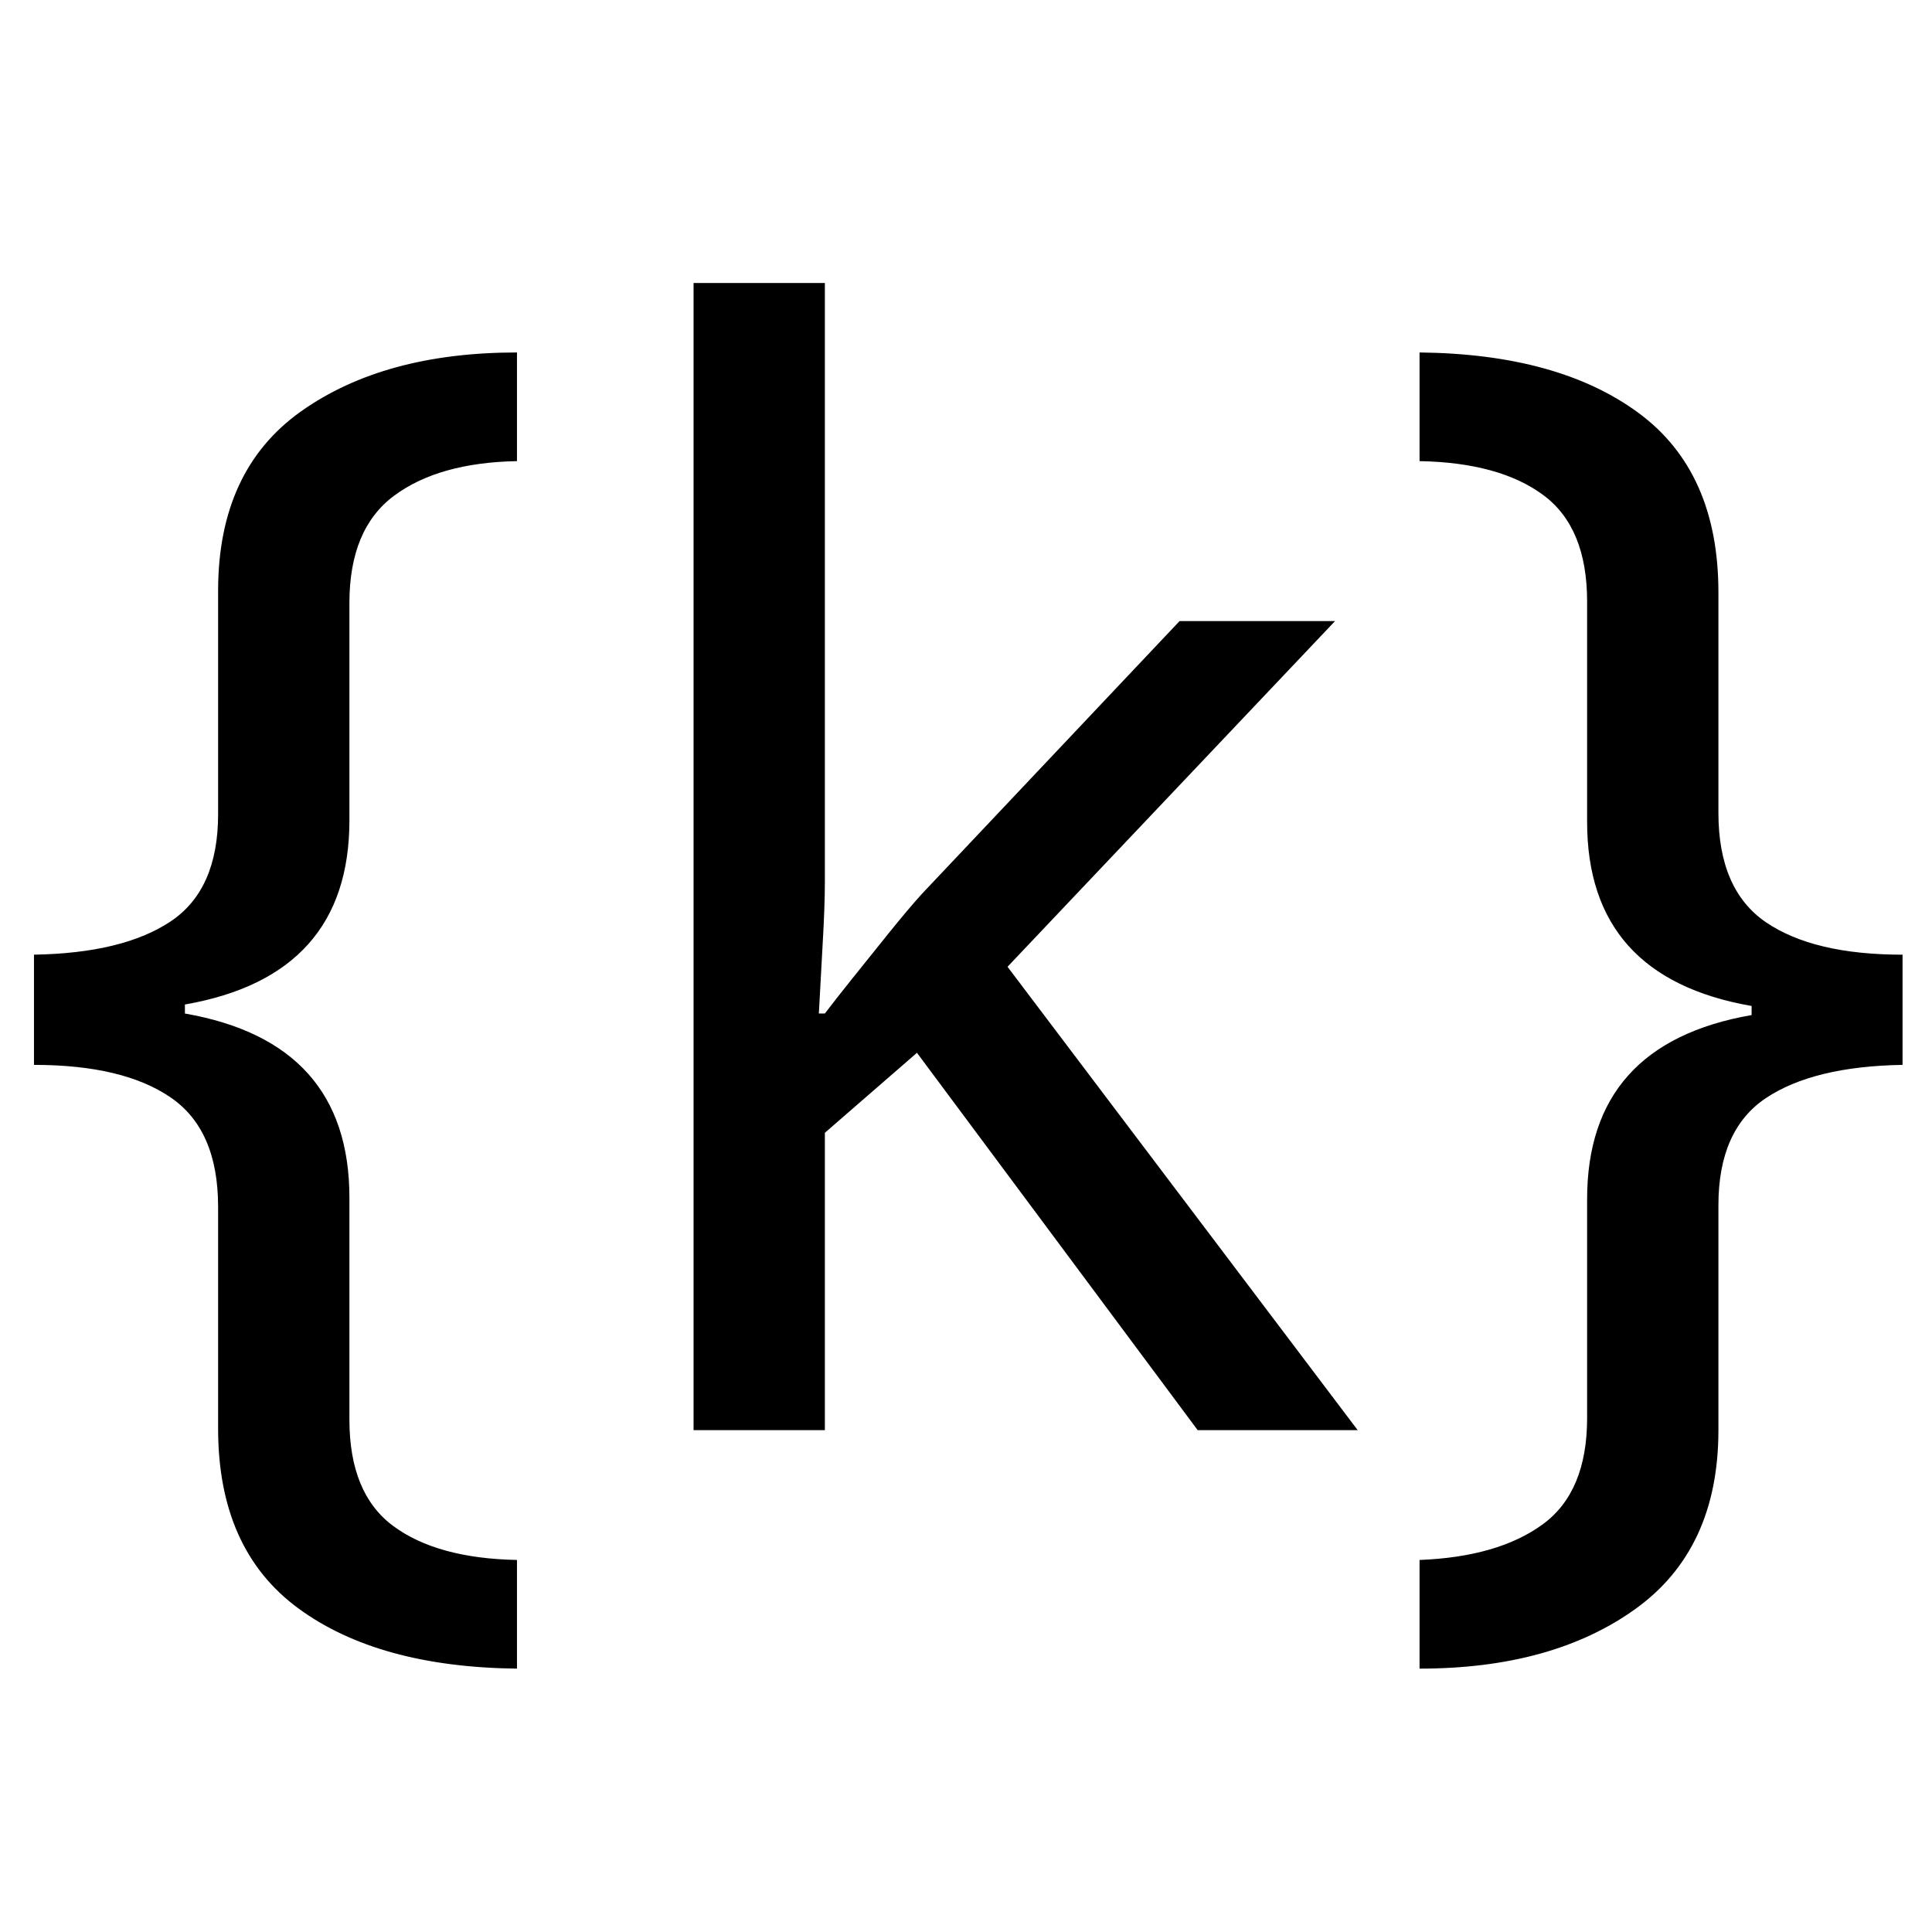
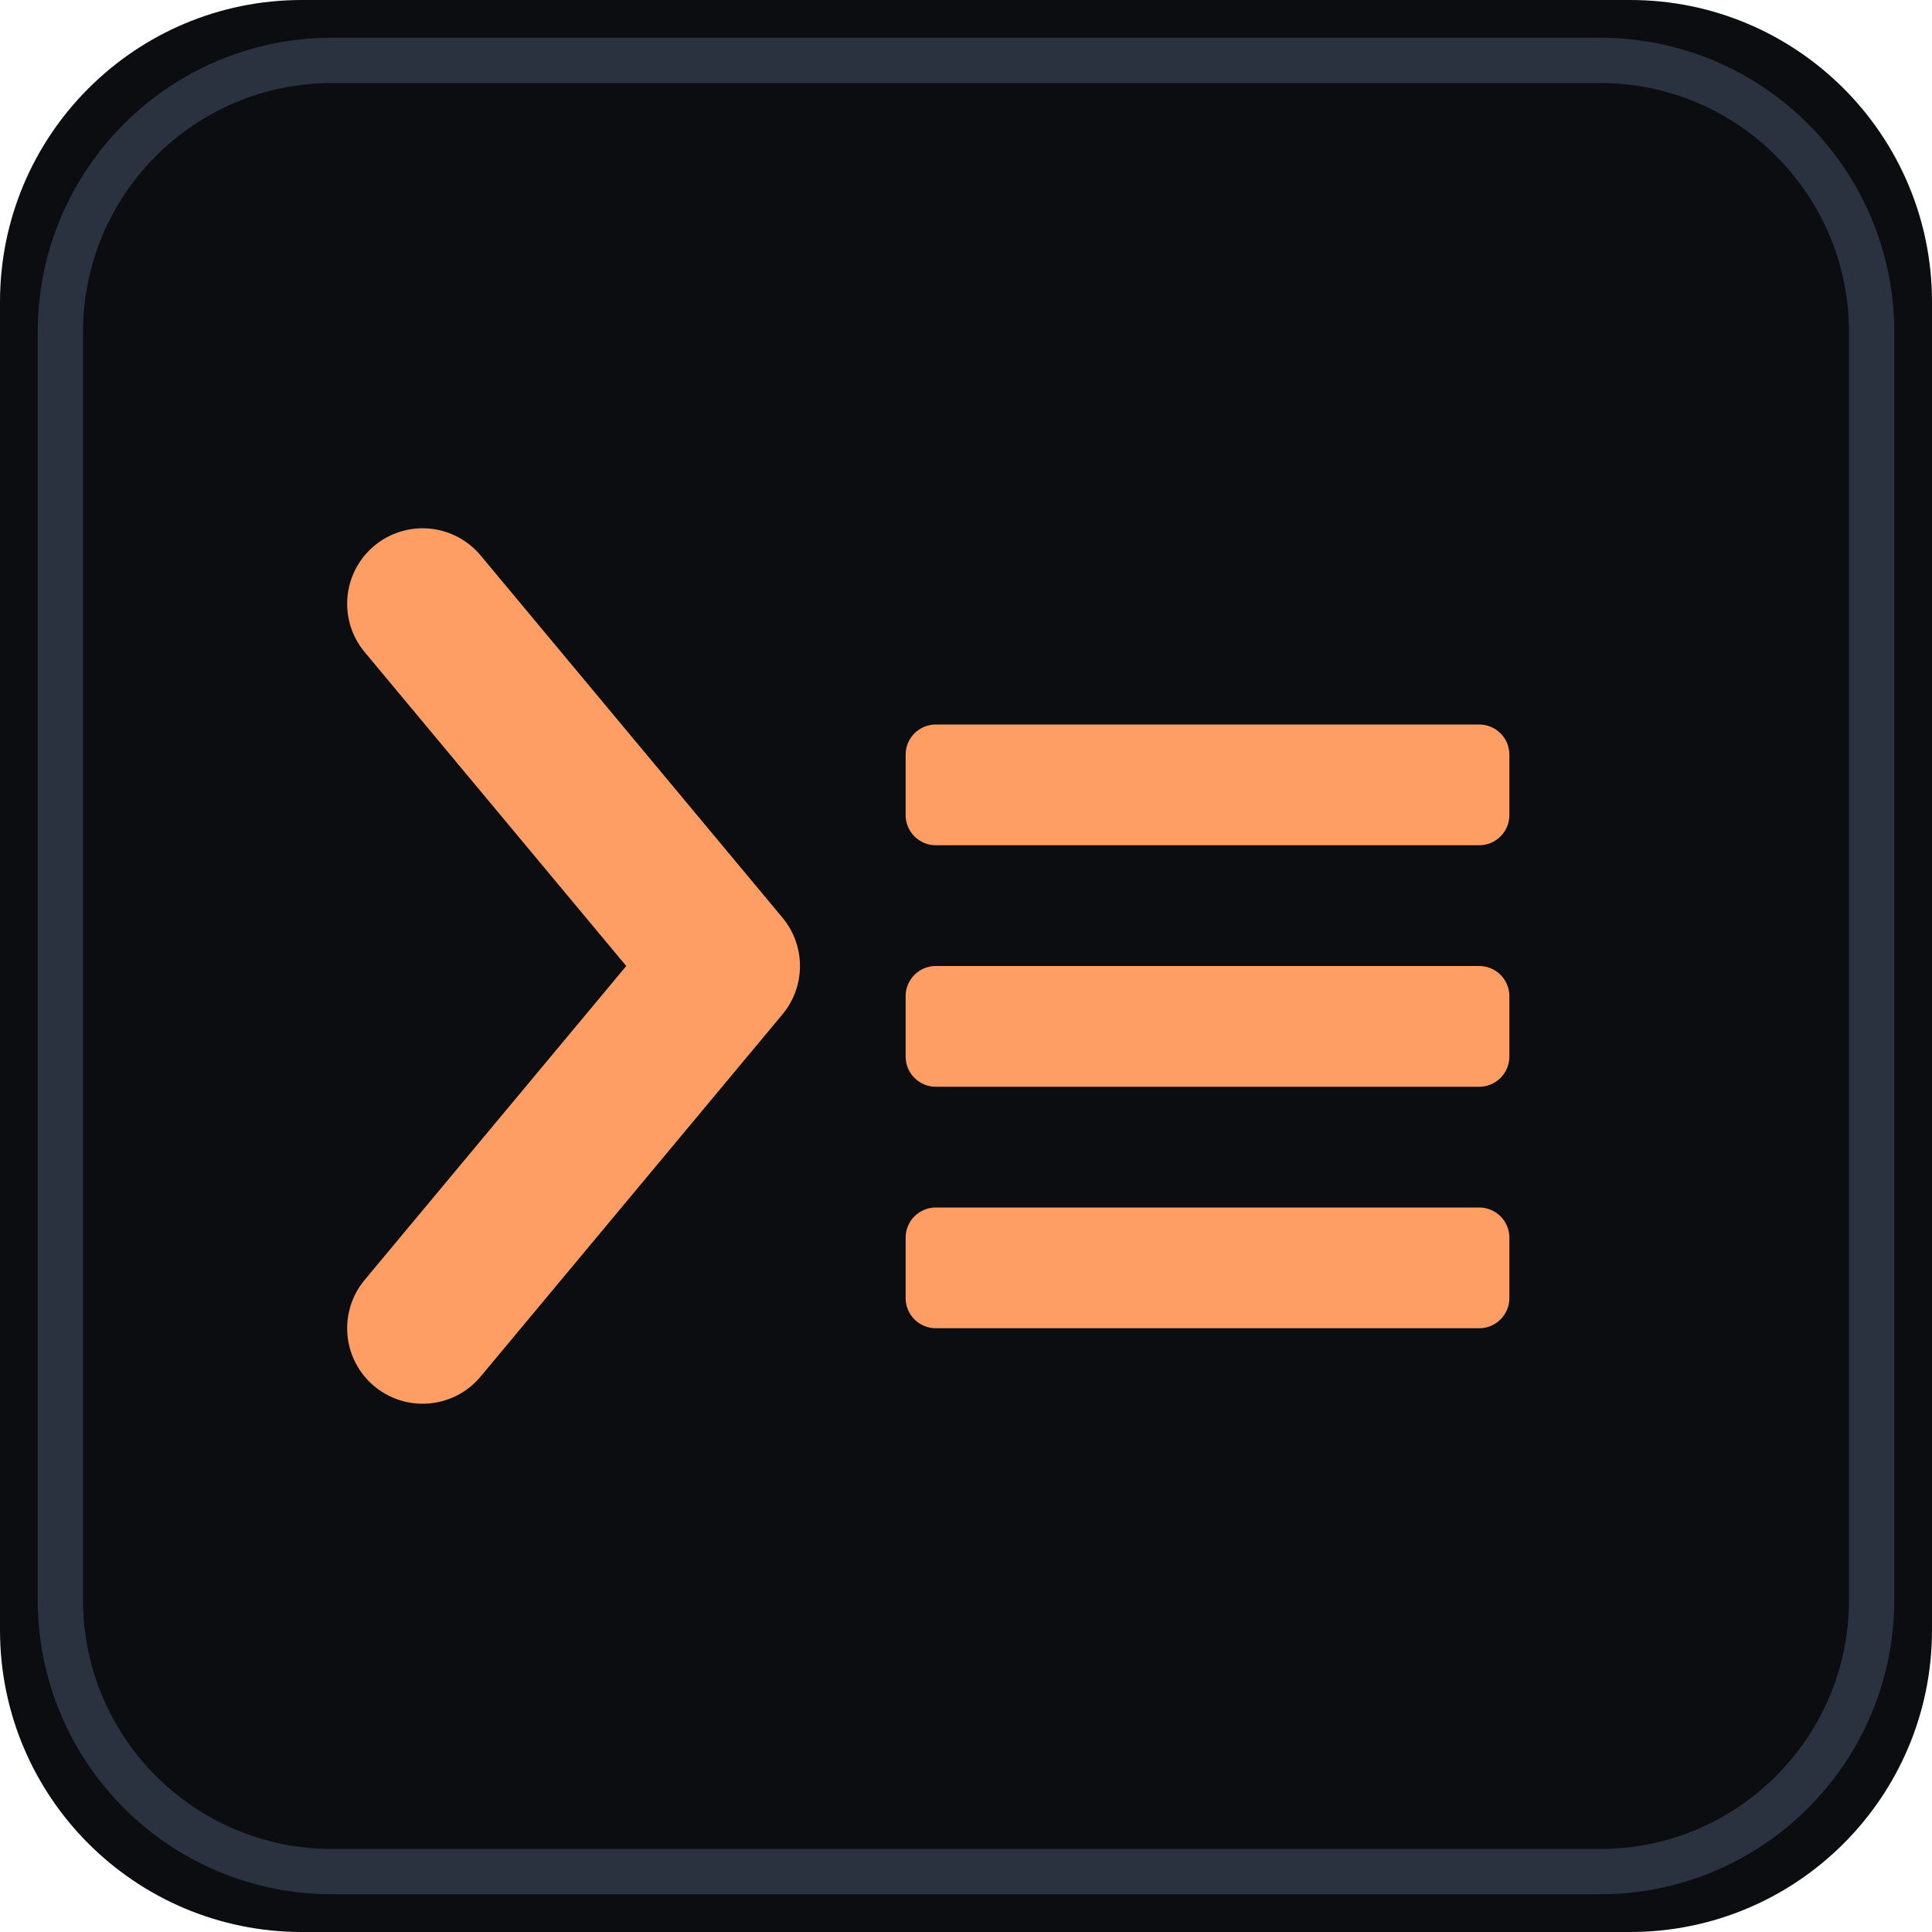
- <svg xmlns="http://www.w3.org/2000/svg" width="512" height="512" viewBox="0 0 512 512" version="1.1" id="svg1">
-   <defs id="defs1" />
-   <g id="layer1">
-     <text xml:space="preserve" style="font-size:24.884px;text-align:start;writing-mode:lr-tb;direction:ltr;text-anchor:start;fill:#000000;stroke-width:2.074" x="-2.2" y="379" id="text1">
-       <tspan id="tspan1" x="-2.2" y="379" style="font-style:normal;font-variant:normal;font-weight:normal;font-stretch:normal;font-size:400px;font-family:Sans;-inkscape-font-specification:'Sans, Normal';font-variant-ligatures:normal;font-variant-caps:normal;font-variant-numeric:normal;font-variant-east-asian:normal;stroke-width:2.074">{k}</tspan>
-     </text>
-   </g>
+ <svg xmlns="http://www.w3.org/2000/svg" viewBox="0 0 64 64">
+   <rect width="64" height="64" rx="10" fill="#0b0d10" />
+   <rect x="2" y="2" width="60" height="60" rx="9" fill="none" stroke="#2a3240" stroke-width="1.5" />
+   <path d="M14 20 L24 32 L14 44" fill="none" stroke="#ff9e64" stroke-width="5" stroke-linecap="round" stroke-linejoin="round" />
+   <rect x="30" y="24" width="20" height="4" rx="1" fill="#ff9e64" />
+   <rect x="30" y="32" width="20" height="4" rx="1" fill="#ff9e64" />
+   <rect x="30" y="40" width="20" height="4" rx="1" fill="#ff9e64" />
</svg>
